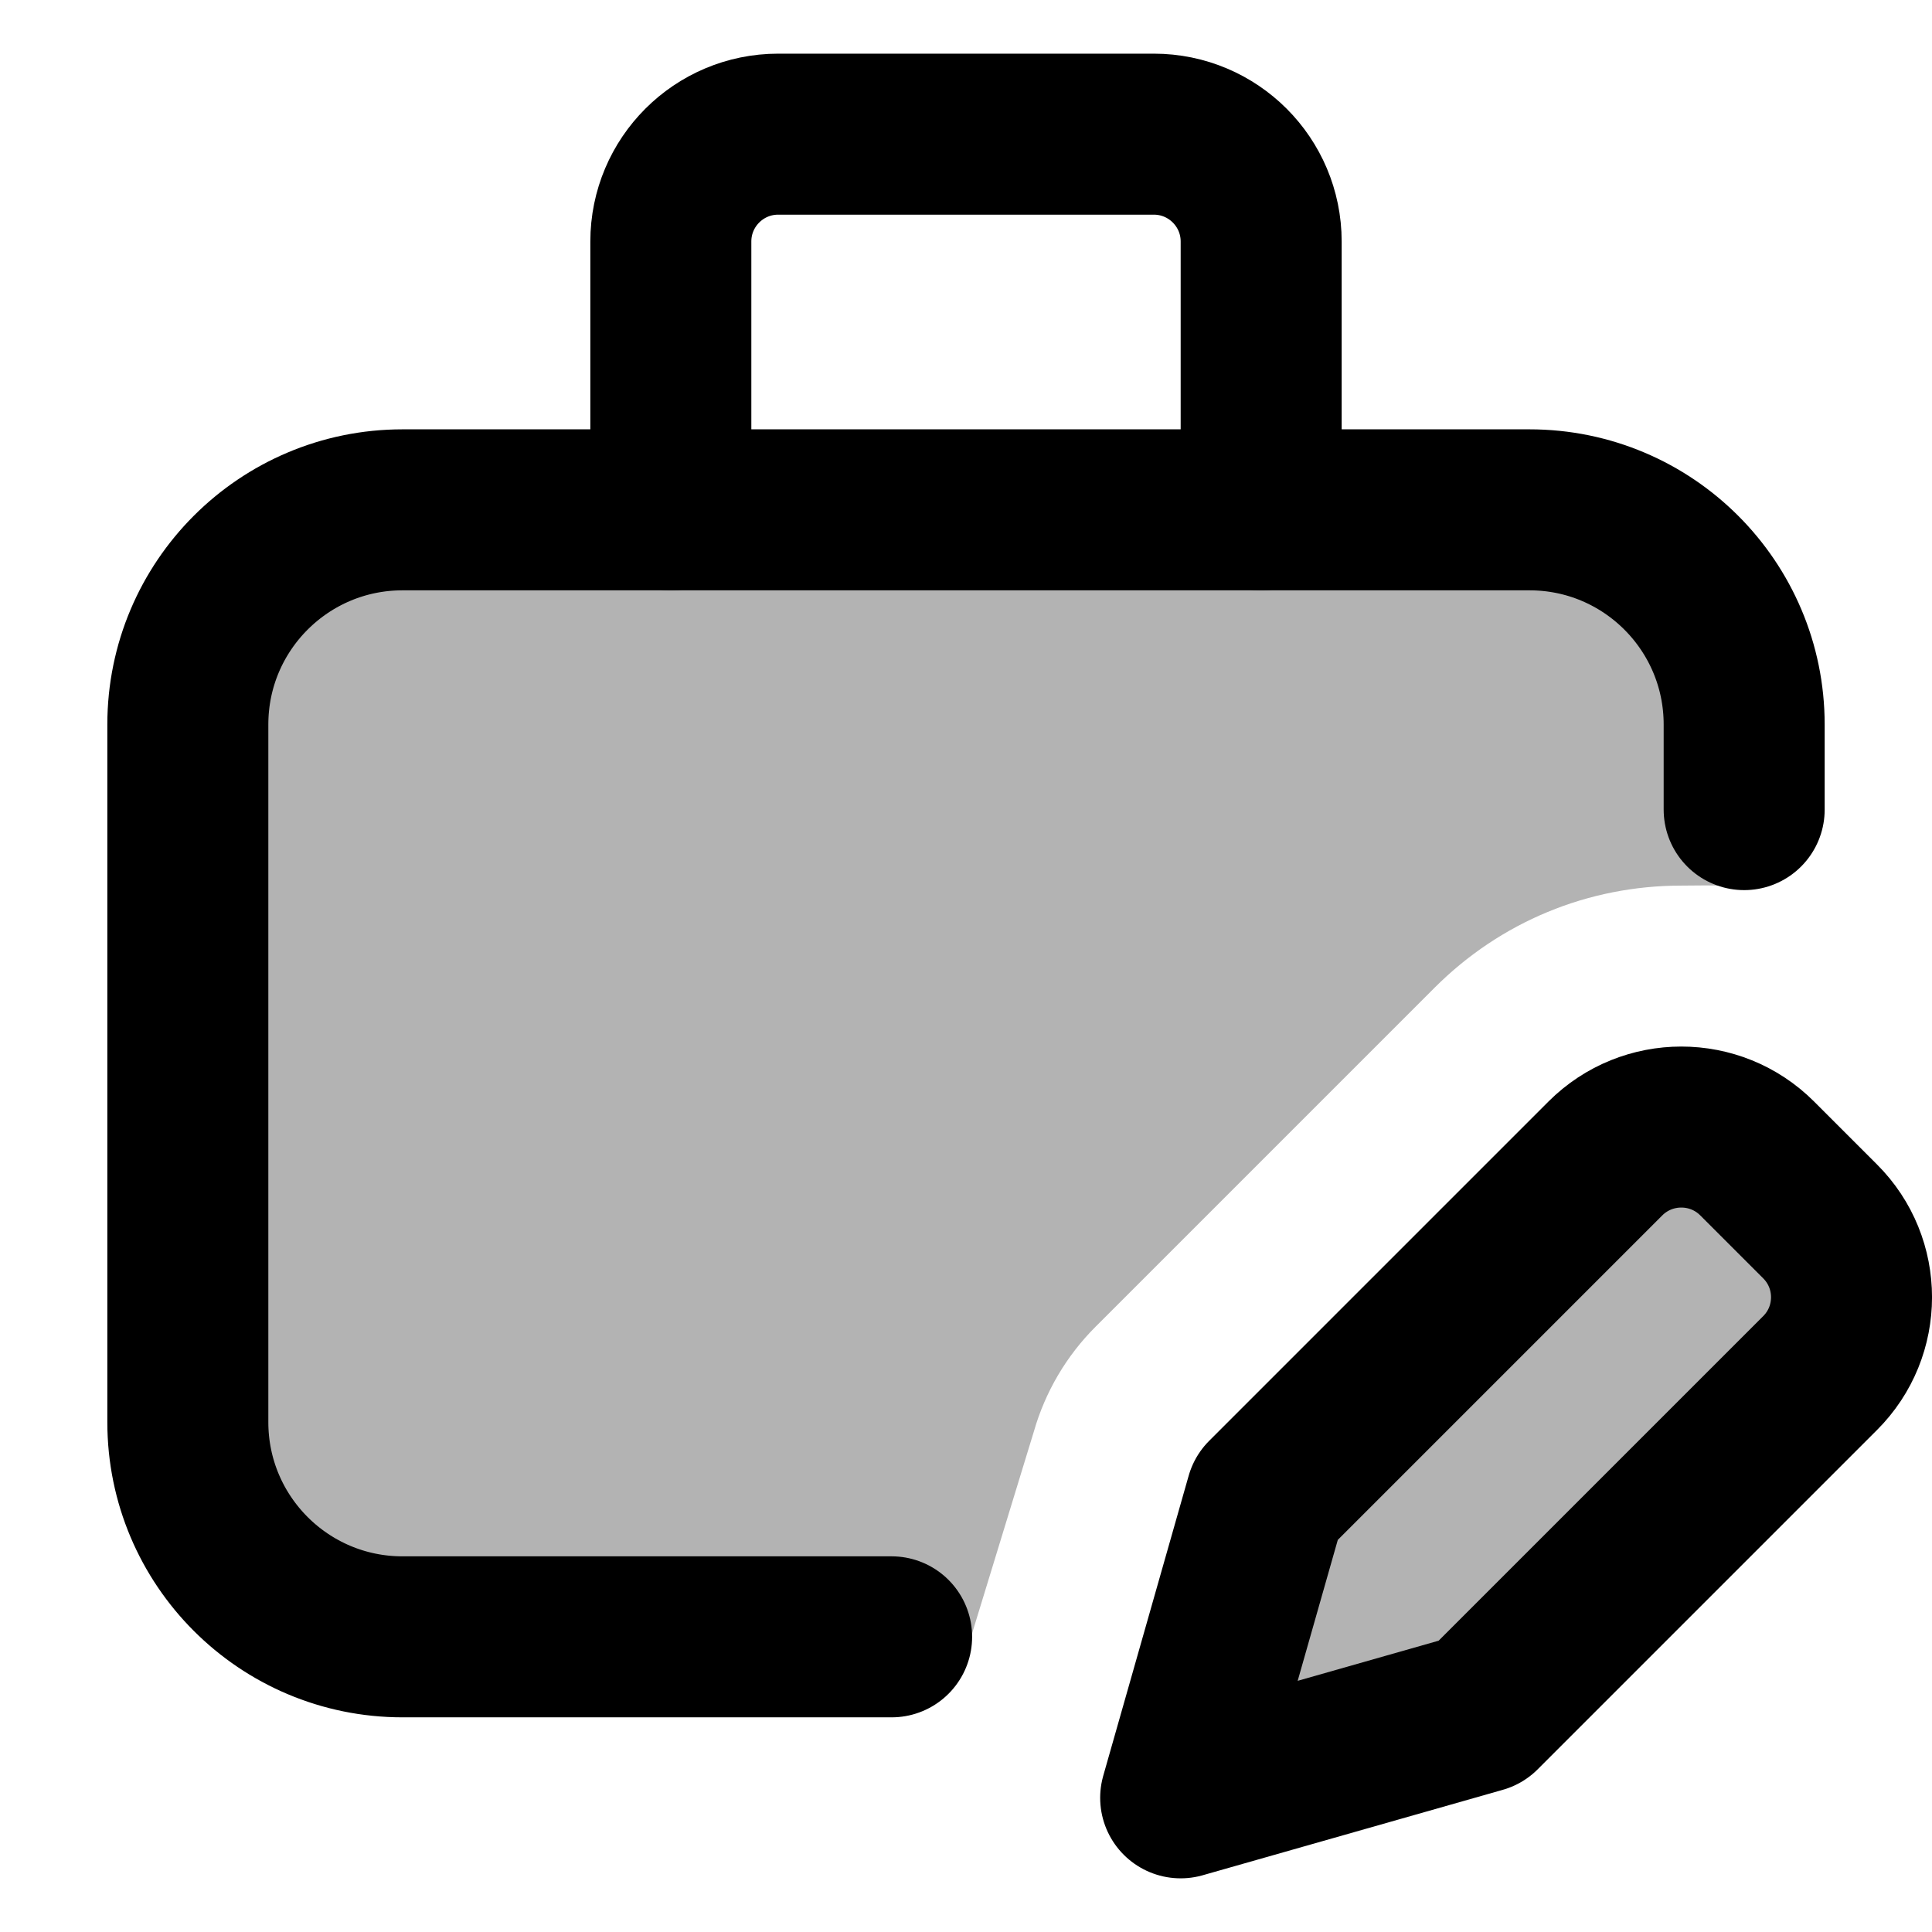
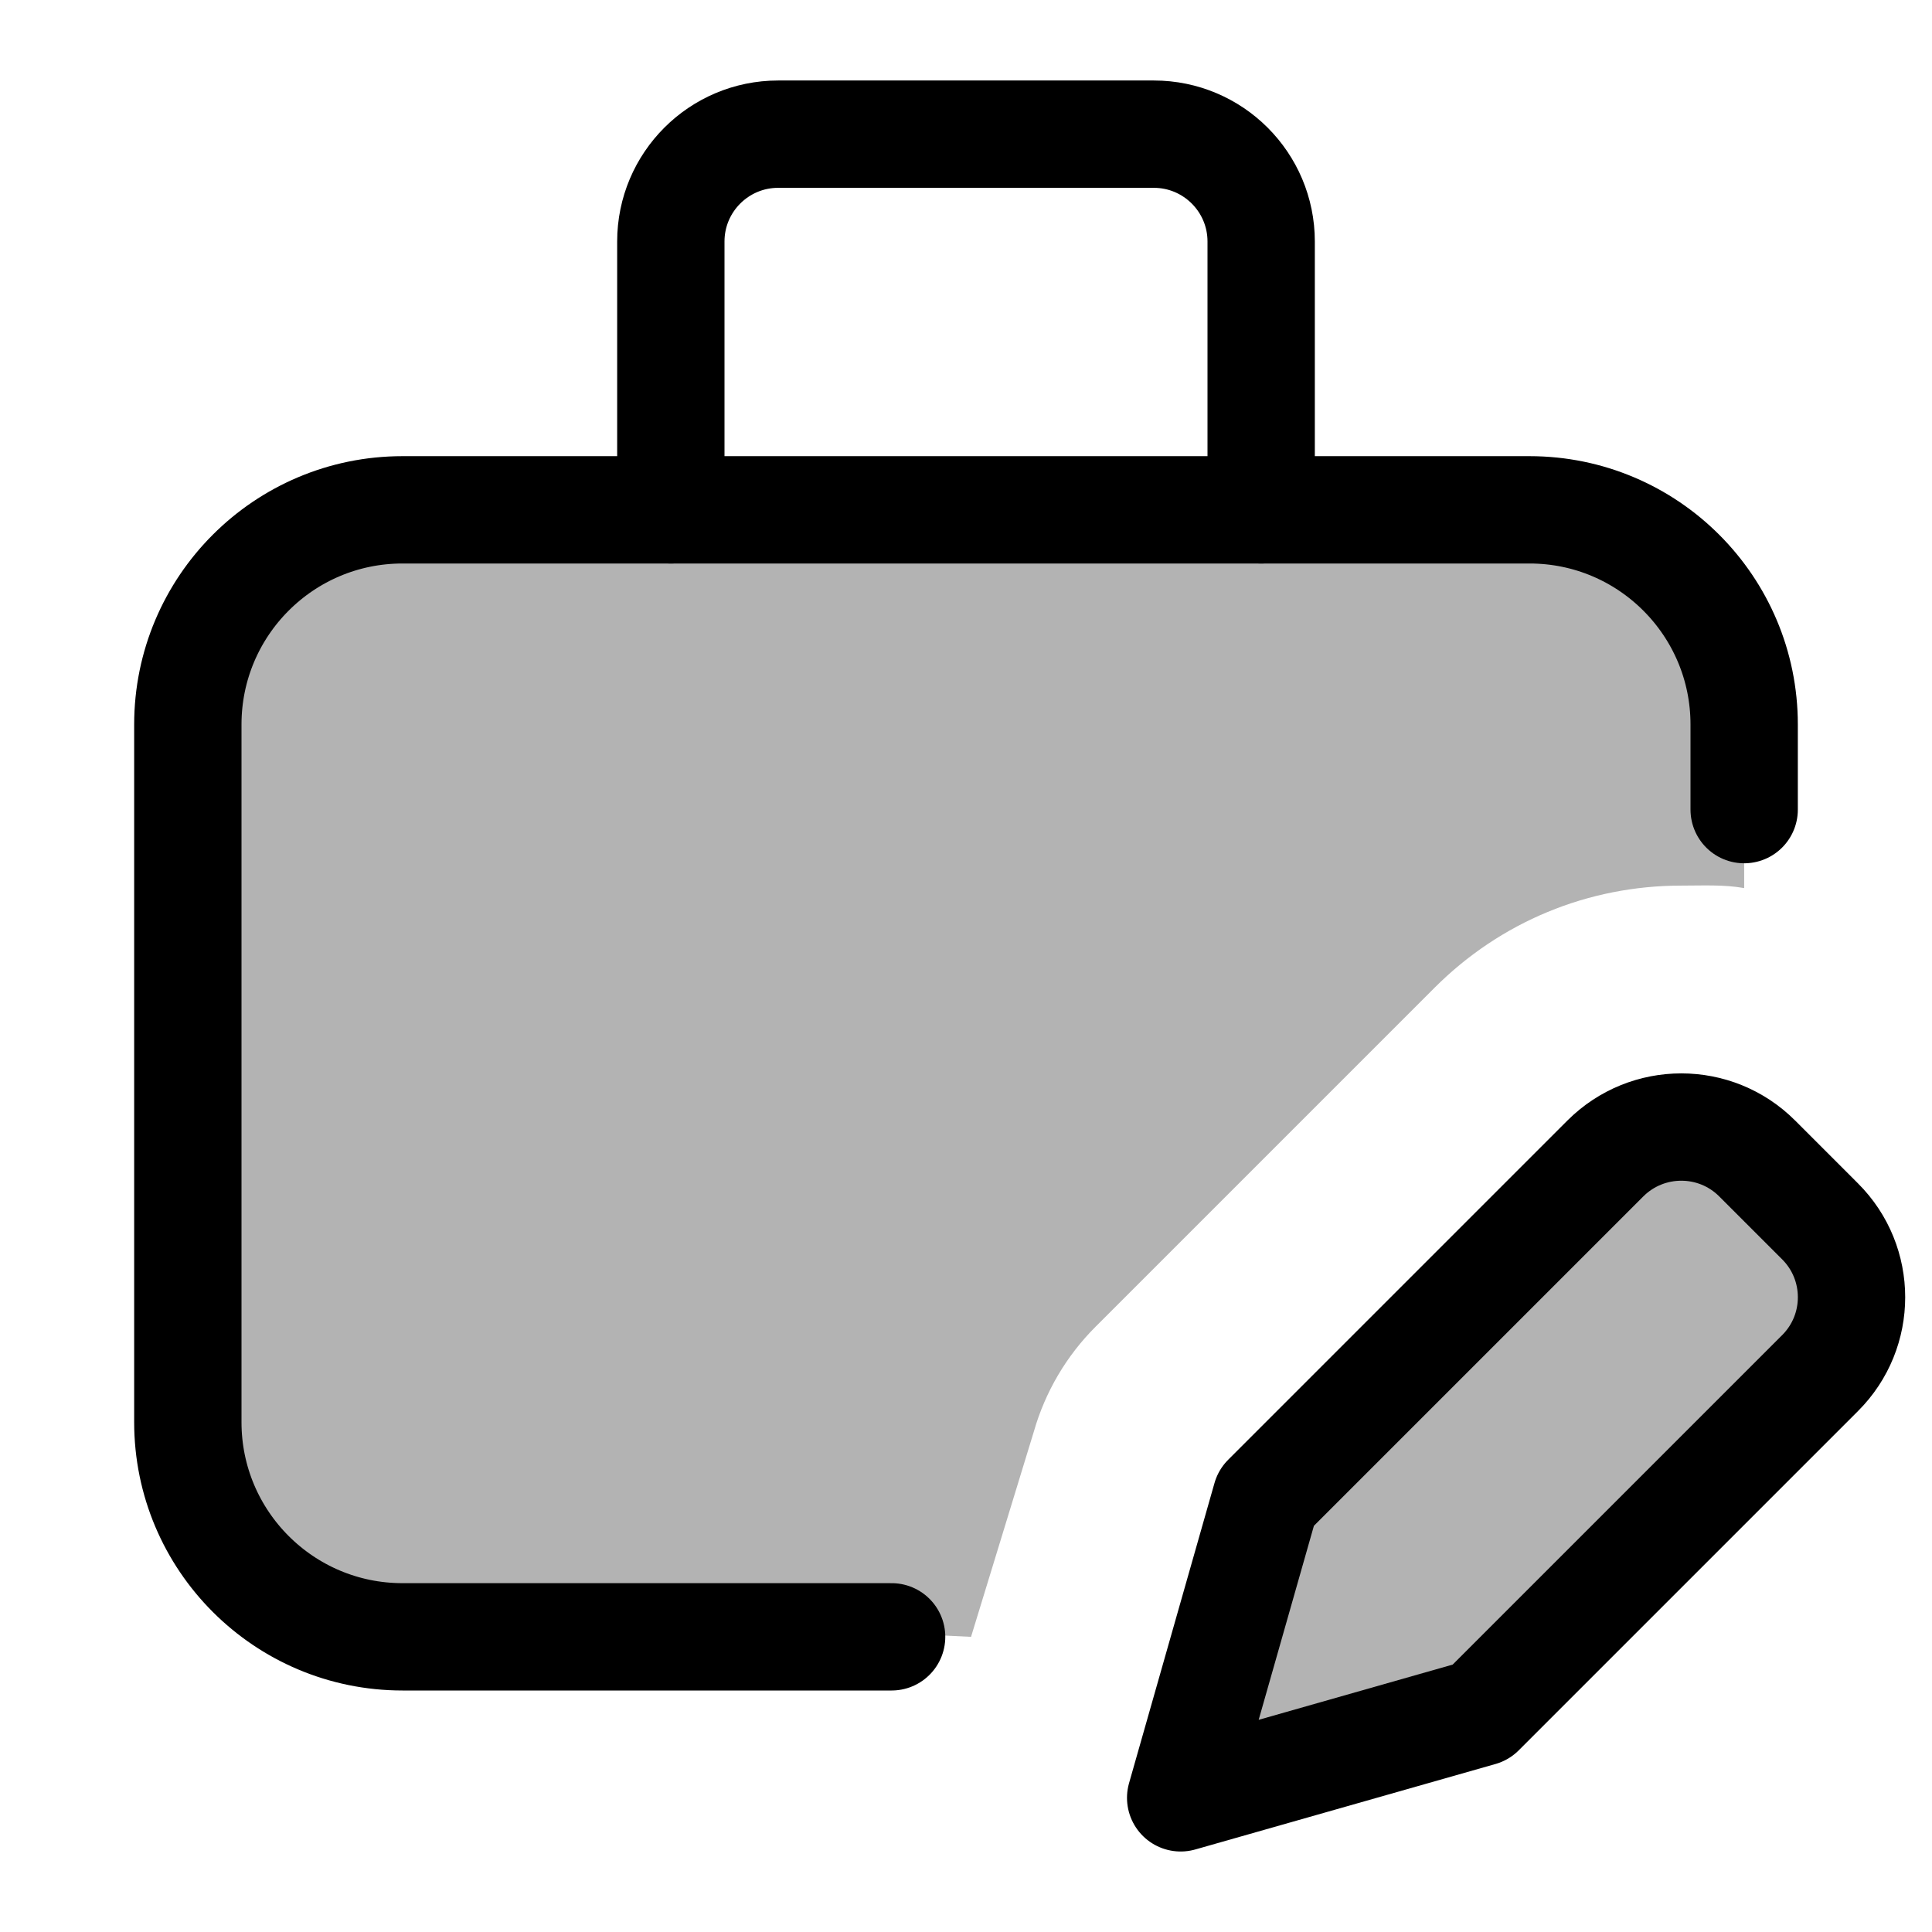
<svg xmlns="http://www.w3.org/2000/svg" width="18" height="18" viewBox="0 0 18 18" fill="none">
  <path opacity="0.3" d="M9.632 13.338C9.738 12.967 9.937 12.63 10.208 12.36L13.366 9.202C13.979 8.589 14.795 8.251 15.664 8.251C15.863 8.251 16.058 8.24 16.25 8.274V6.5C16.25 5.395 15.355 4.5 14.25 4.5H3.75C2.645 4.5 1.75 5.395 1.75 6.5V13C1.75 14.105 2.645 15 3.75 15L9.047 15.25L9.632 13.338Z" fill="currentColor" />
-   <path d="M6.25 4.75V2.25C6.25 1.698 6.698 1.25 7.25 1.25H10.75C11.302 1.25 11.75 1.698 11.75 2.25V4.75" stroke="currentColor" stroke-width="1.5" stroke-linecap="round" stroke-linejoin="round" />
-   <path d="M16.25 7.543V6.75C16.25 5.646 15.355 4.75 14.25 4.75H3.75C2.645 4.75 1.75 5.646 1.75 6.75V13.25C1.75 14.354 2.645 15.25 3.75 15.25H8.307" stroke="currentColor" stroke-width="1.5" stroke-linecap="round" stroke-linejoin="round" />
+   <path d="M6.25 4.75V2.25C6.25 1.698 6.698 1.25 7.25 1.25H10.75C11.302 1.25 11.75 1.698 11.75 2.25V4.75" stroke="currentColor" stroke-width="1" stroke-linecap="round" stroke-linejoin="round" />
+   <path d="M16.25 7.543V6.75C16.25 5.646 15.355 4.75 14.25 4.75H3.75C2.645 4.75 1.75 5.646 1.75 6.75V13.25C1.75 14.354 2.645 15.25 3.75 15.25H8.307" stroke="currentColor" stroke-width="1" stroke-linecap="round" stroke-linejoin="round" />
  <path opacity="0.3" d="M13.796 15.954L16.957 12.793C17.348 12.403 17.348 11.769 16.957 11.379L16.371 10.793C15.981 10.403 15.348 10.403 14.957 10.793L11.796 13.954L11 16.75L13.796 15.954Z" fill="currentColor" />
-   <path d="M13.796 15.954L16.957 12.793C17.348 12.403 17.348 11.769 16.957 11.379L16.371 10.793C15.981 10.403 15.348 10.403 14.957 10.793L11.796 13.954L11 16.75L13.796 15.954Z" stroke="currentColor" stroke-width="1.5" stroke-linecap="round" stroke-linejoin="round" />
+   <path d="M13.796 15.954L16.957 12.793C17.348 12.403 17.348 11.769 16.957 11.379L16.371 10.793C15.981 10.403 15.348 10.403 14.957 10.793L11.796 13.954L11 16.75L13.796 15.954Z" stroke="currentColor" stroke-width="1" stroke-linecap="round" stroke-linejoin="round" />
</svg>
